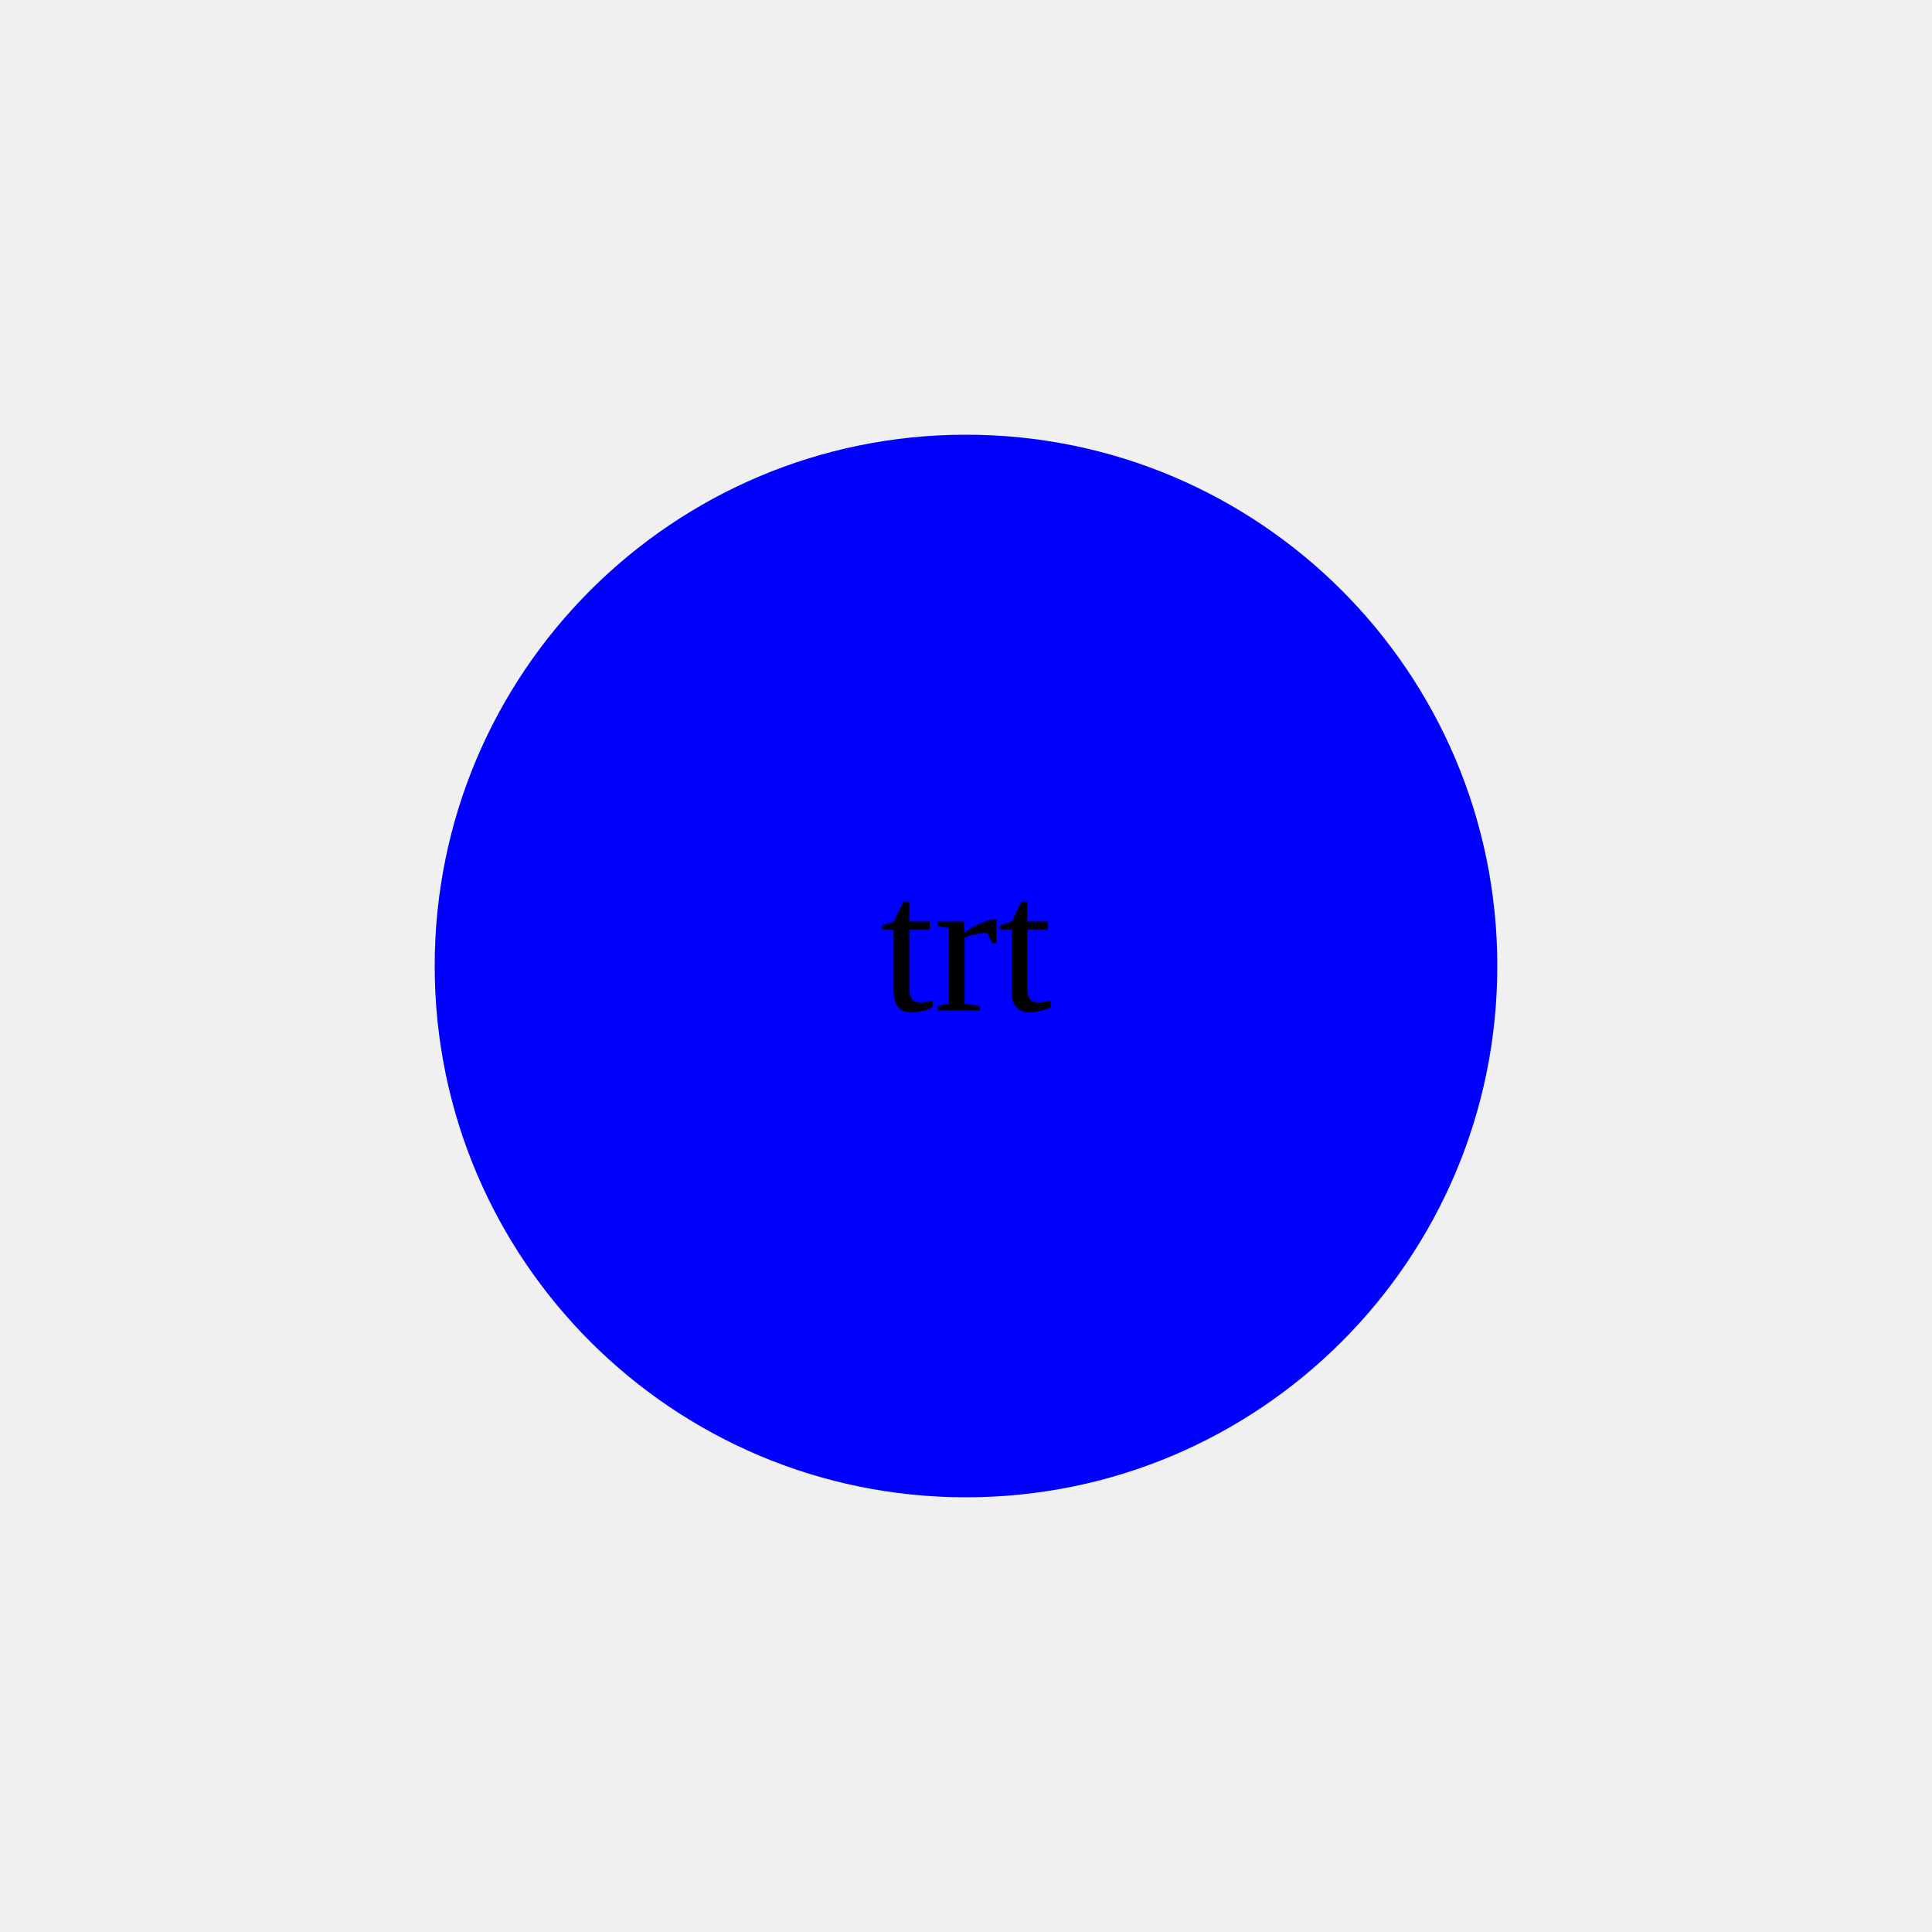
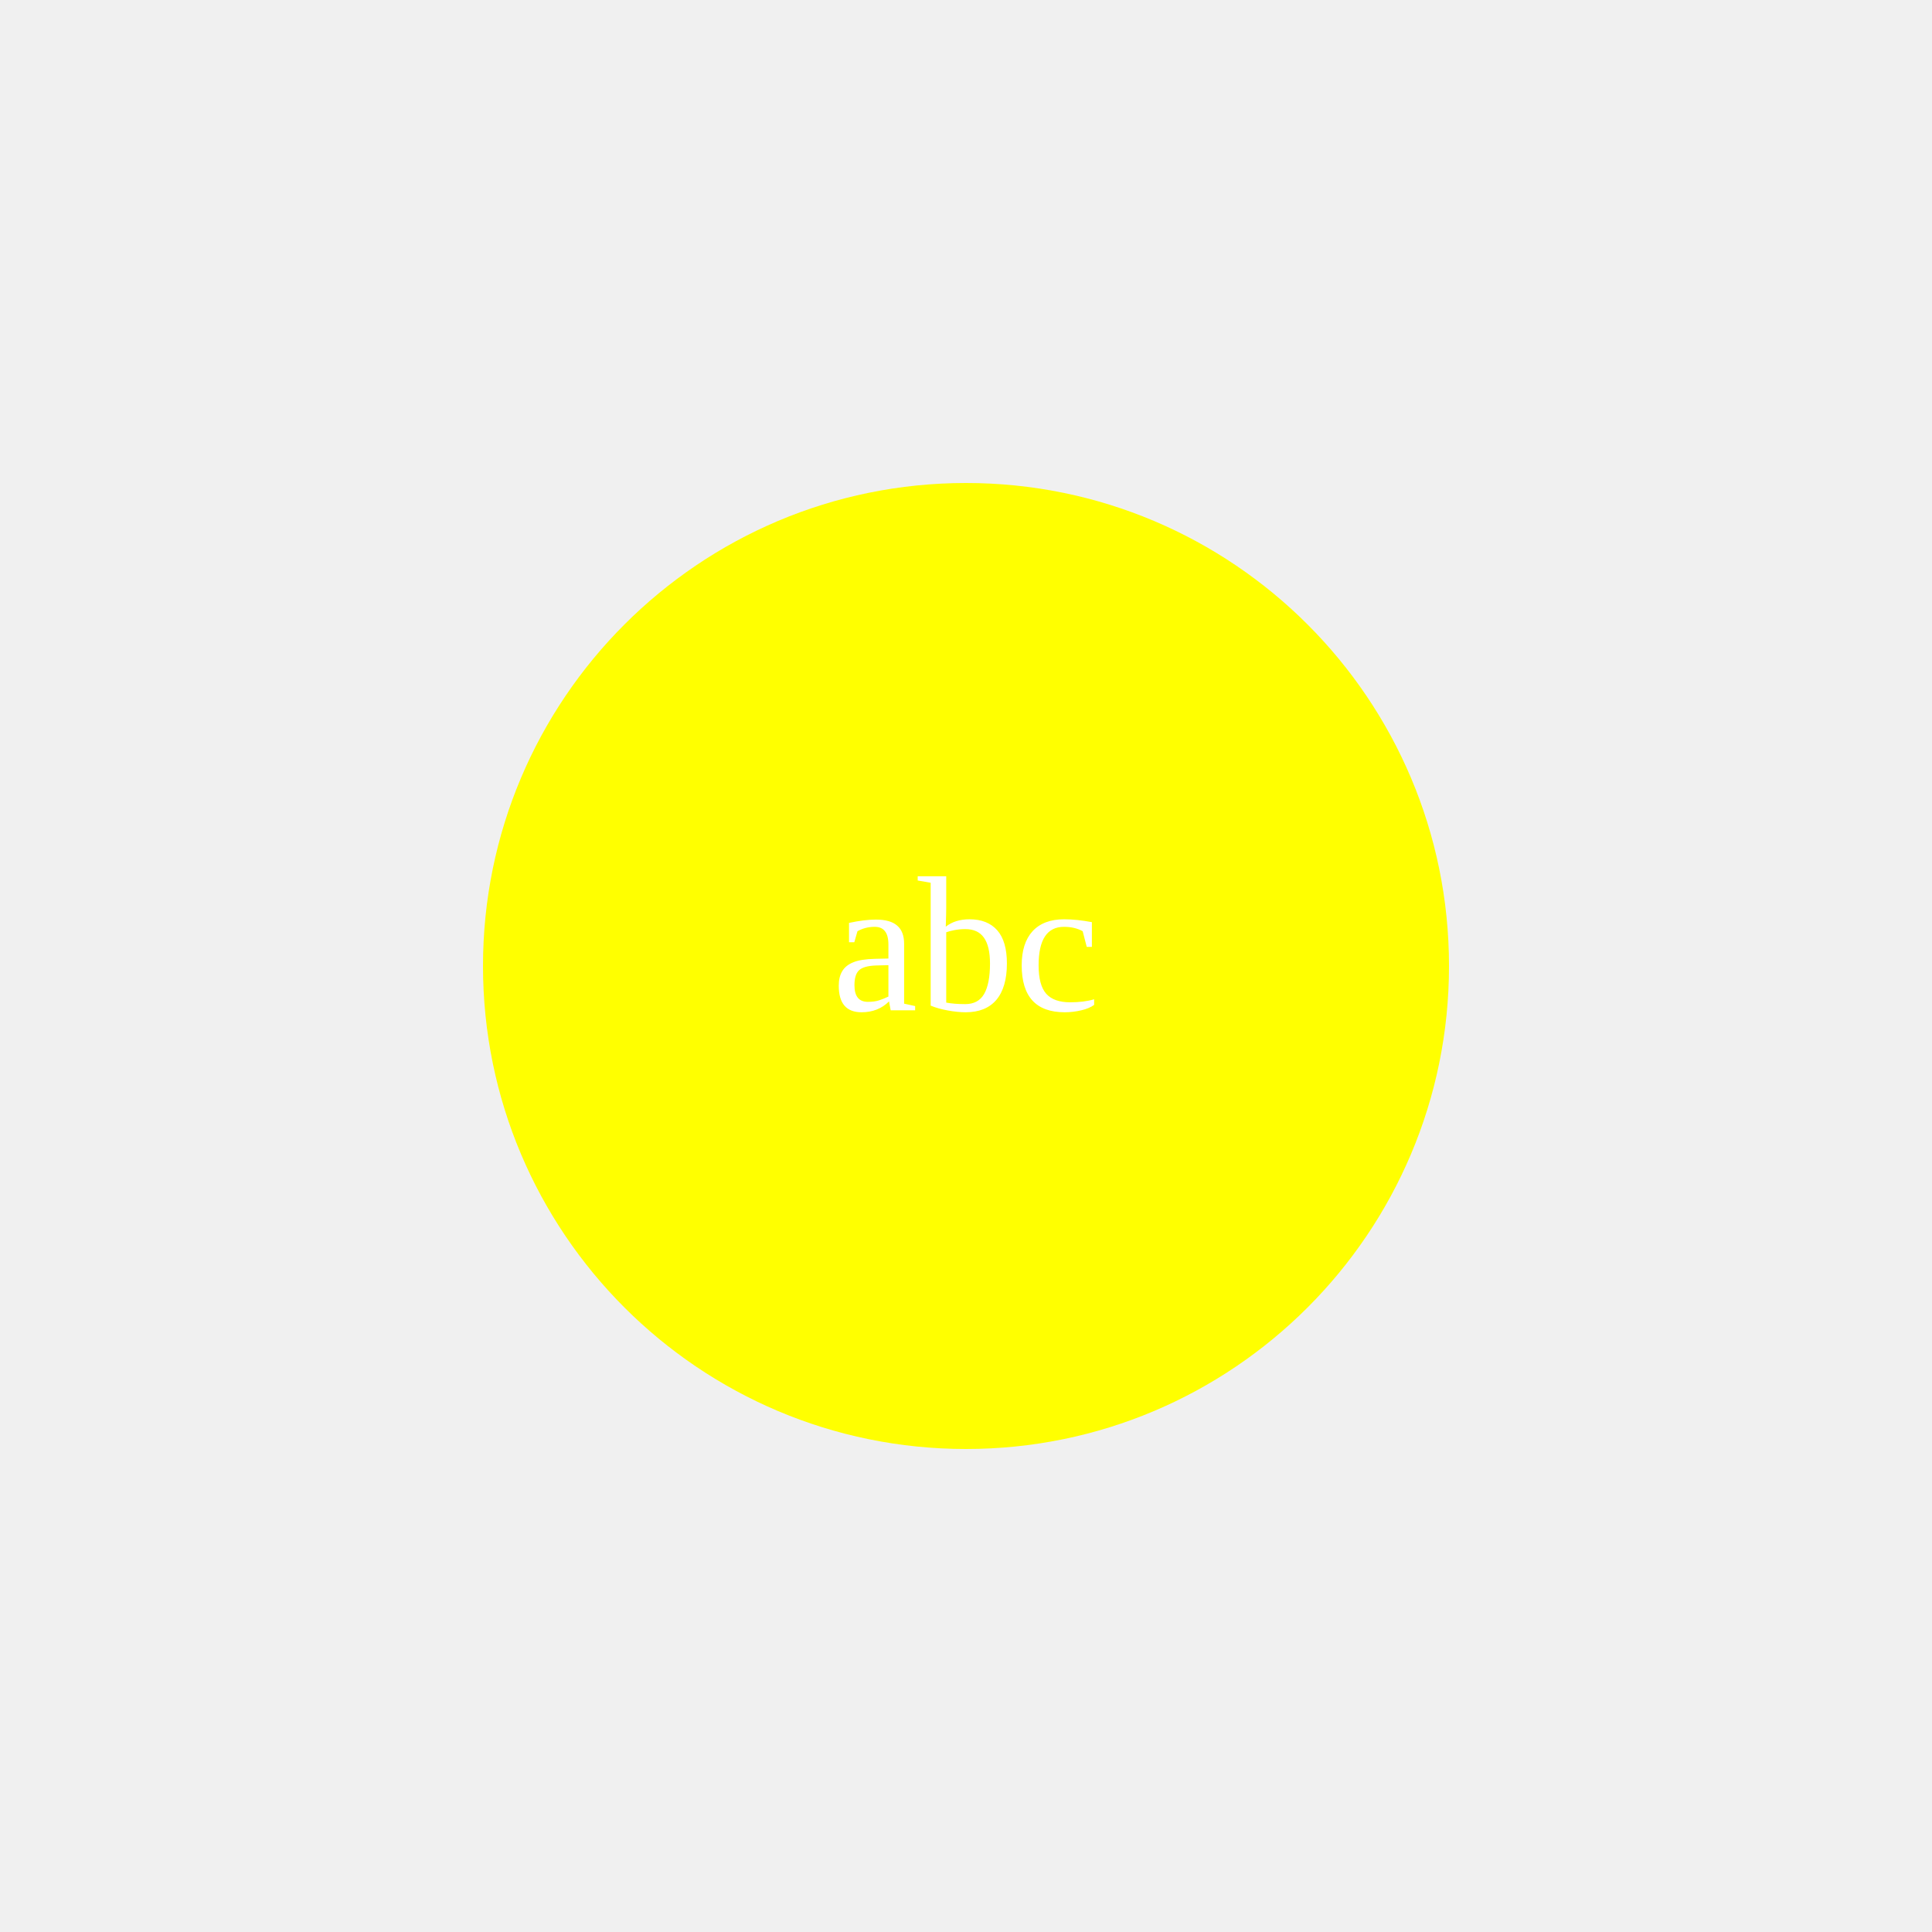
<svg xmlns="http://www.w3.org/2000/svg" width="200" height="200">
-   <circle cx="100" cy="100" r="55" fill="blue" />
-   <text x="50%" y="50%" dominant-baseline="middle" text-anchor="middle" font-size="20" fill="black">trt</text>
+   <circle cx="100" cy="100" r="50" fill="yellow" />
+   <text x="50%" y="50%" dominant-baseline="middle" text-anchor="middle" font-size="20" fill="white">abc</text>
</svg>
